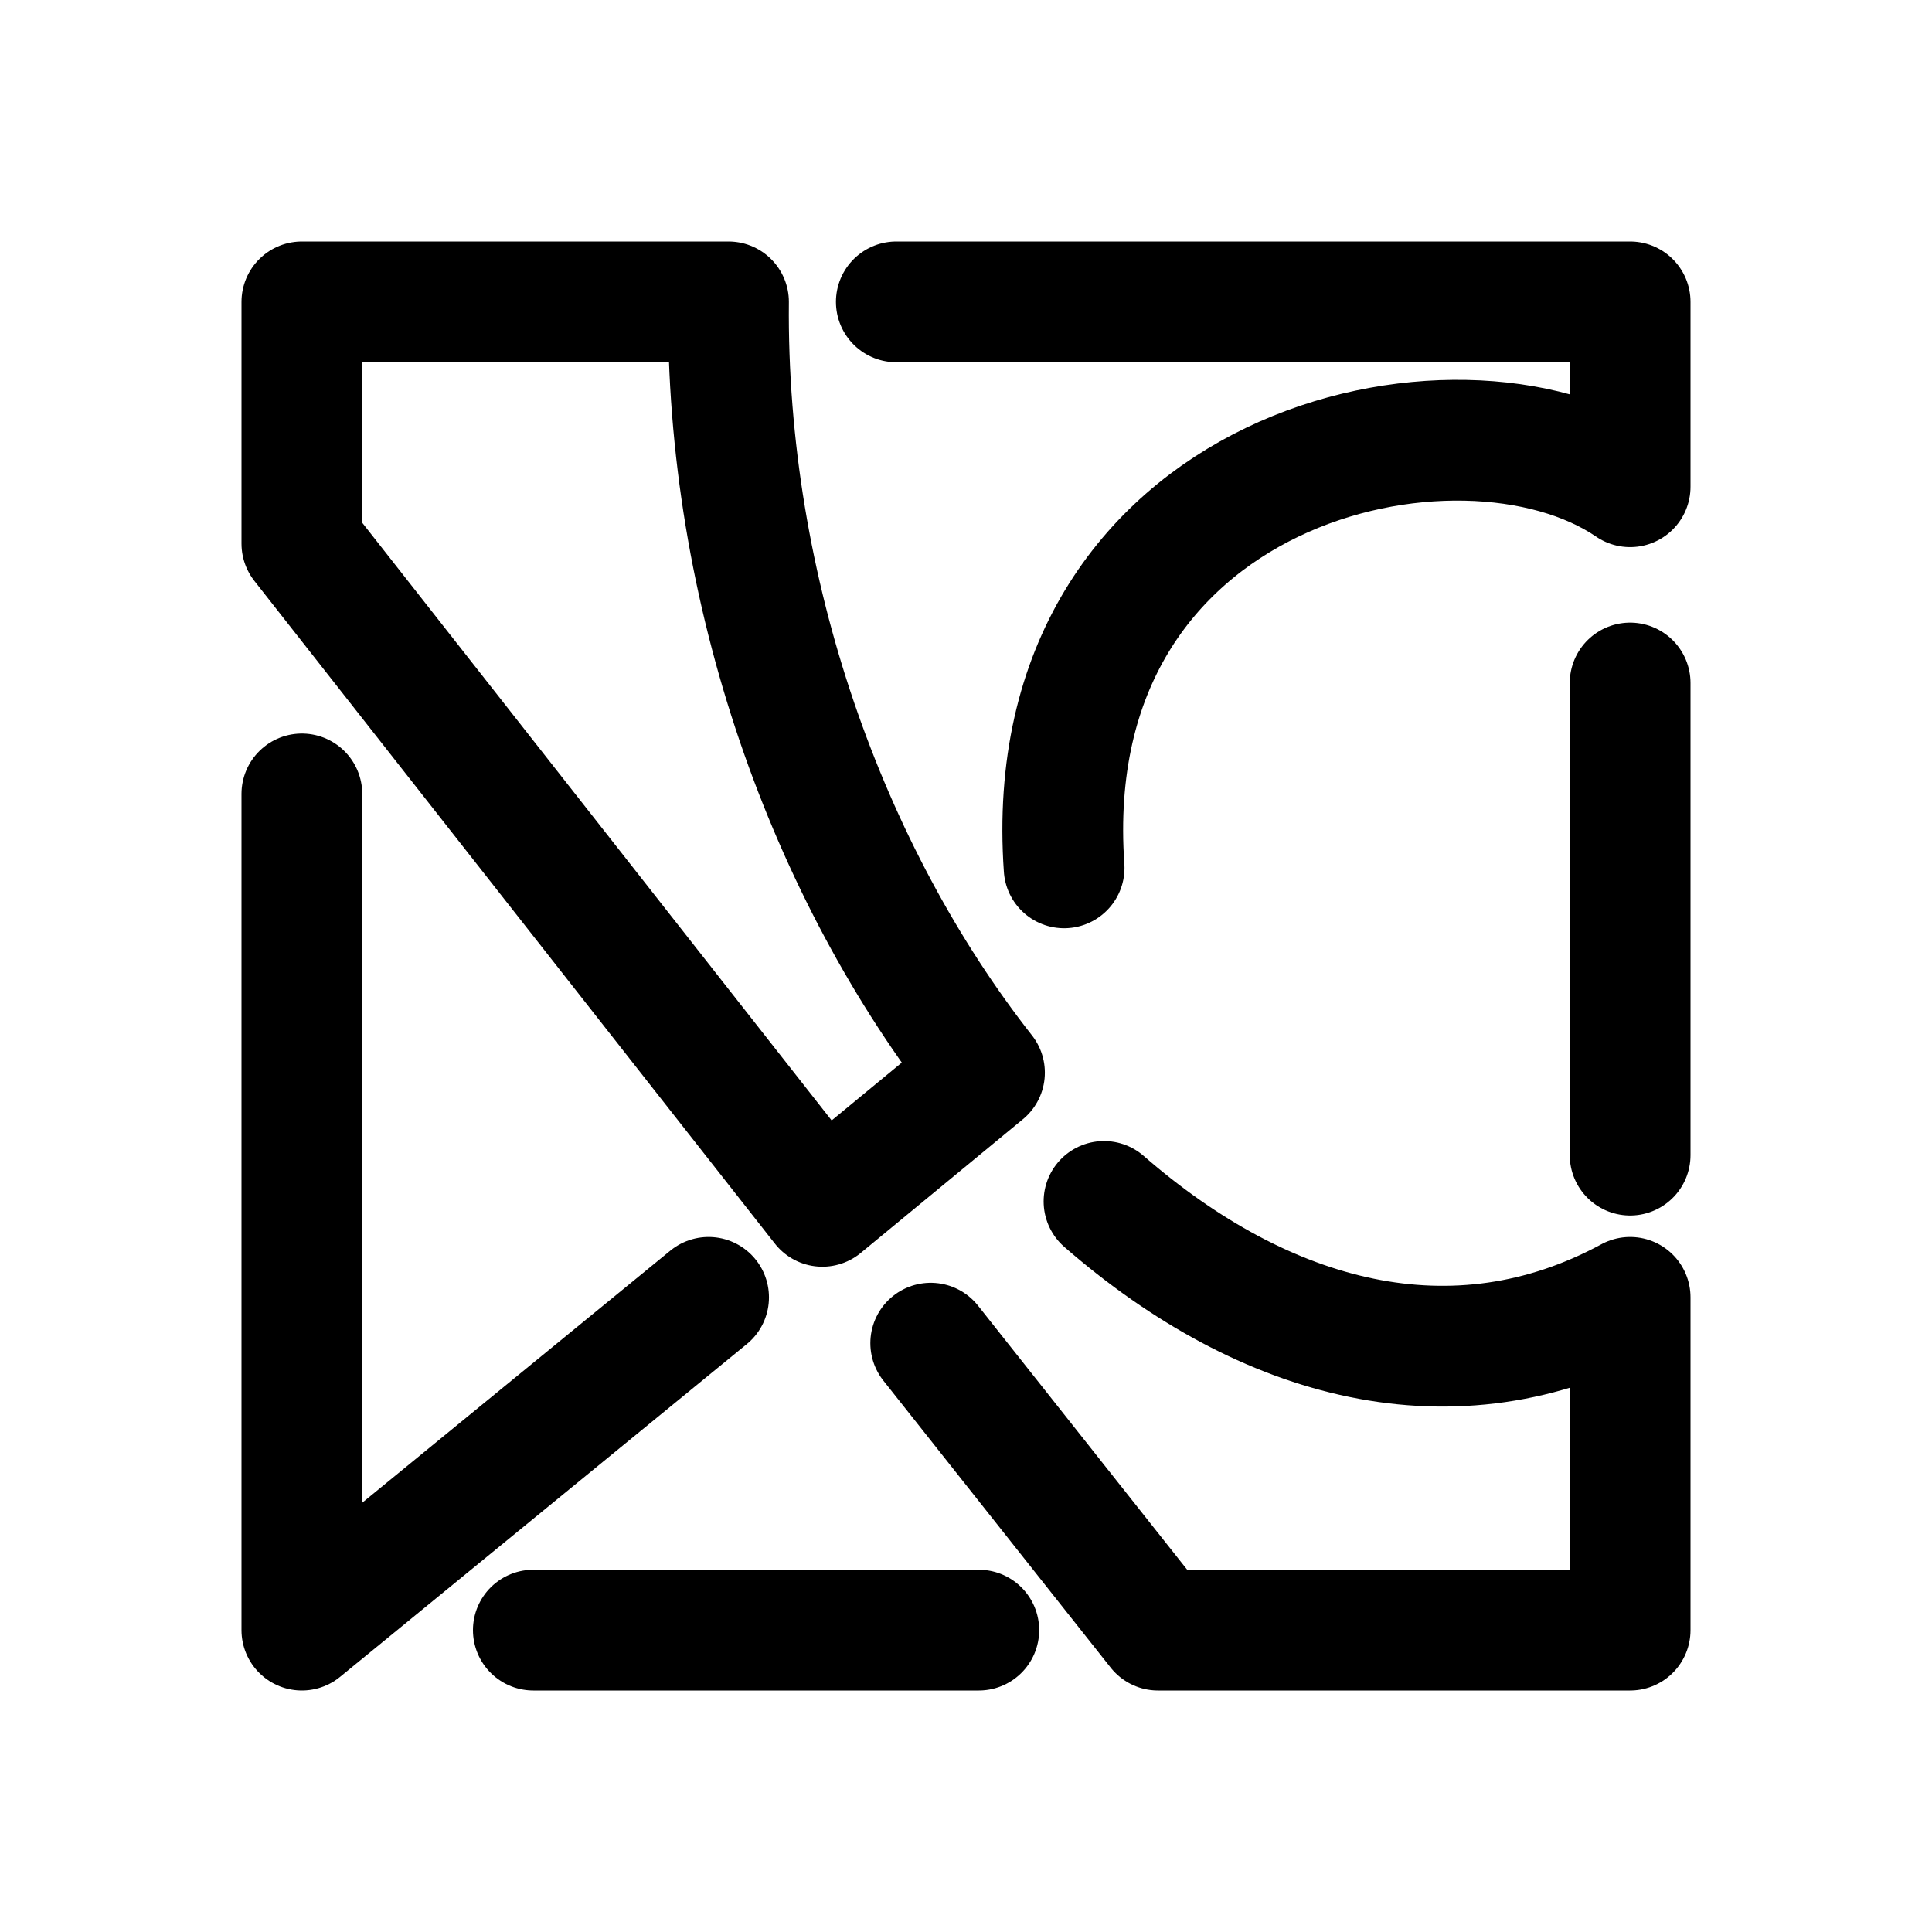
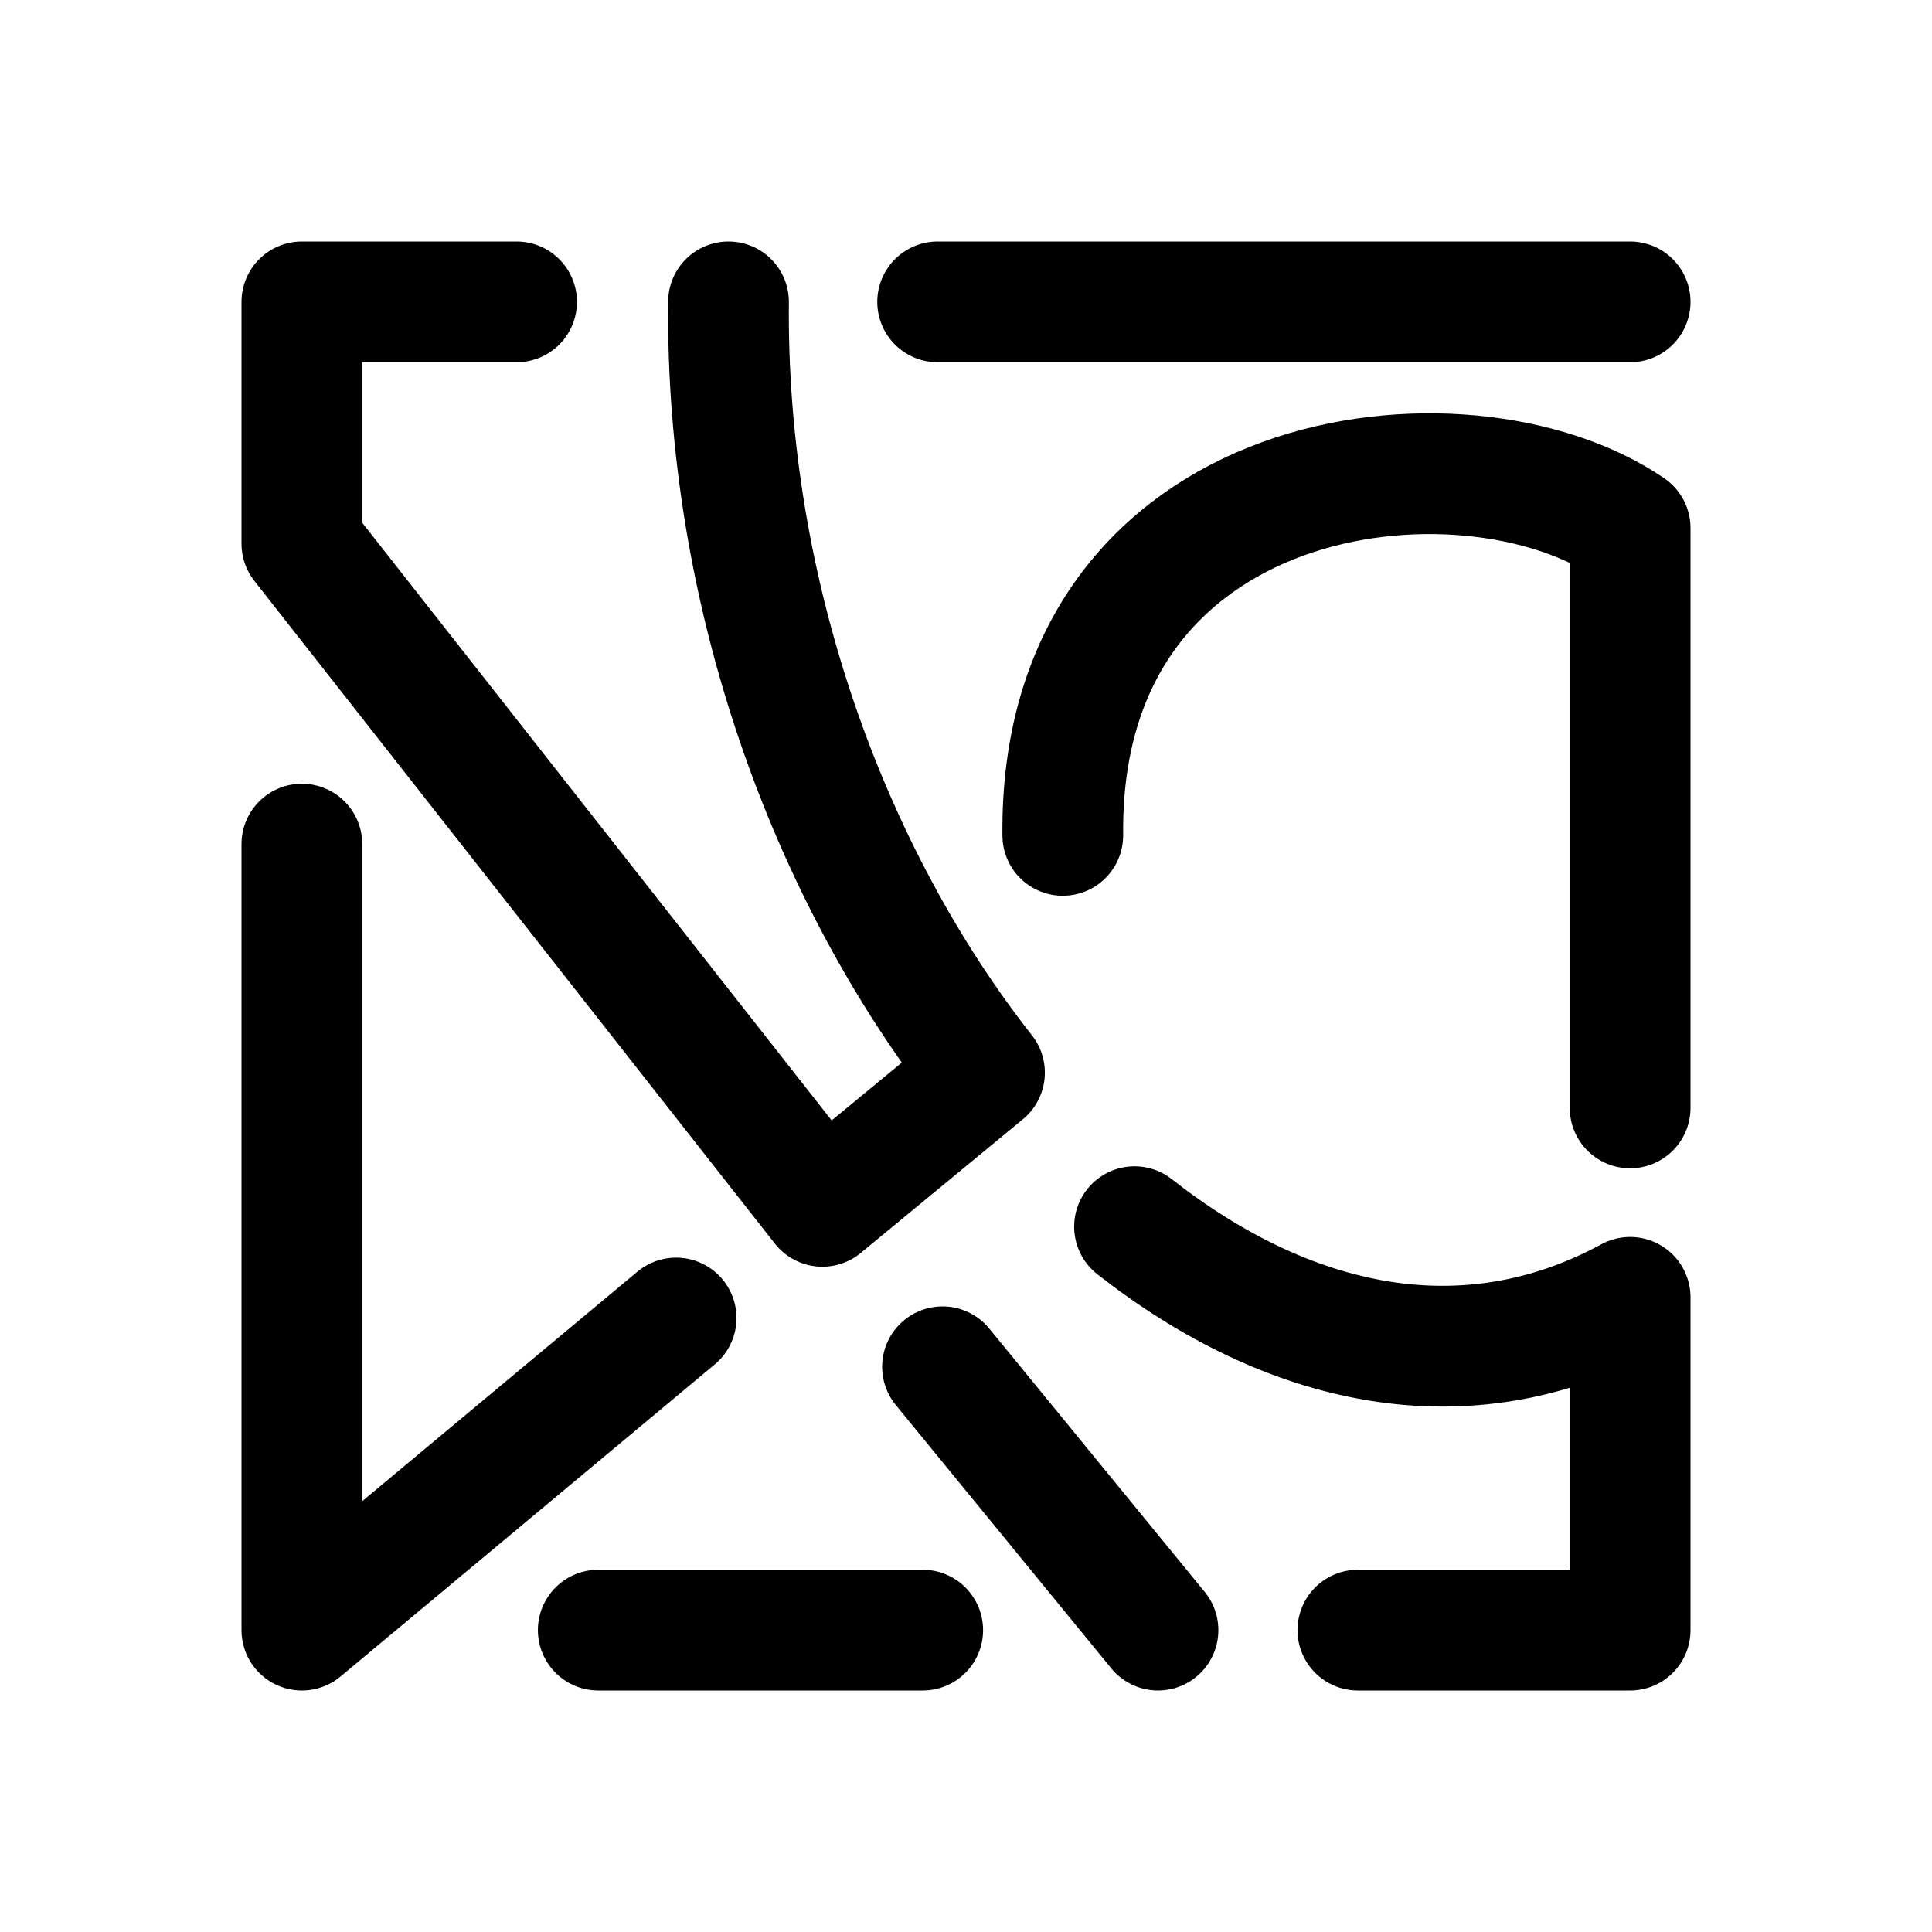
<svg xmlns="http://www.w3.org/2000/svg" width="192" height="192" viewBox="0 0 50.8 50.8" version="1.1" id="svg8">
  <defs id="defs2">
    <marker orient="auto" refY="0" refX="0" id="Arrow1Lend" style="overflow:visible">
      <path id="path844" d="M 0,0 5,-5 -12.5,0 5,5 Z" style="fill-rule:evenodd;stroke:#000000;stroke-width:1pt" transform="matrix(-0.8,0,0,-0.8,-10,0)" />
    </marker>
    <marker orient="auto" refY="0" refX="0" id="Arrow1Lstart" style="overflow:visible">
      <path id="path841" d="M 0,0 5,-5 -12.5,0 5,5 Z" style="fill-rule:evenodd;stroke:#000000;stroke-width:1pt" transform="matrix(0.8,0,0,0.8,10,0)" />
    </marker>
    <pattern y="0" x="0" height="6" width="6" patternUnits="userSpaceOnUse" id="EMFhbasepattern" />
    <pattern y="0" x="0" height="6" width="6" patternUnits="userSpaceOnUse" id="EMFhbasepattern-1" />
    <pattern y="0" x="0" height="6" width="6" patternUnits="userSpaceOnUse" id="EMFhbasepattern-6" />
    <pattern y="0" x="0" height="6" width="6" patternUnits="userSpaceOnUse" id="EMFhbasepattern-15" />
    <pattern y="0" x="0" height="6" width="6" patternUnits="userSpaceOnUse" id="EMFhbasepattern-17" />
    <pattern y="0" x="0" height="6" width="6" patternUnits="userSpaceOnUse" id="EMFhbasepattern-2" />
    <pattern y="0" x="0" height="6" width="6" patternUnits="userSpaceOnUse" id="EMFhbasepattern-3" />
    <pattern y="0" x="0" height="6" width="6" patternUnits="userSpaceOnUse" id="EMFhbasepattern-61" />
    <pattern y="0" x="0" height="6" width="6" patternUnits="userSpaceOnUse" id="EMFhbasepattern-4" />
    <pattern y="0" x="0" height="6" width="6" patternUnits="userSpaceOnUse" id="EMFhbasepattern-37" />
    <pattern y="0" x="0" height="6" width="6" patternUnits="userSpaceOnUse" id="EMFhbasepattern-12" />
    <pattern y="0" x="0" height="6" width="6" patternUnits="userSpaceOnUse" id="EMFhbasepattern-44" />
    <pattern y="0" x="0" height="6" width="6" patternUnits="userSpaceOnUse" id="EMFhbasepattern-5" />
    <pattern y="0" x="0" height="6" width="6" patternUnits="userSpaceOnUse" id="EMFhbasepattern-157" />
    <pattern y="0" x="0" height="6" width="6" patternUnits="userSpaceOnUse" id="EMFhbasepattern-7" />
    <pattern y="0" x="0" height="6" width="6" patternUnits="userSpaceOnUse" id="EMFhbasepattern-8" />
    <pattern y="0" x="0" height="6" width="6" patternUnits="userSpaceOnUse" id="EMFhbasepattern-43" />
    <pattern y="0" x="0" height="6" width="6" patternUnits="userSpaceOnUse" id="EMFhbasepattern-63" />
    <pattern y="0" x="0" height="6" width="6" patternUnits="userSpaceOnUse" id="EMFhbasepattern-82" />
    <pattern y="0" x="0" height="6" width="6" patternUnits="userSpaceOnUse" id="EMFhbasepattern-70" />
    <pattern y="0" x="0" height="6" width="6" patternUnits="userSpaceOnUse" id="EMFhbasepattern-46" />
    <pattern y="0" x="0" height="6" width="6" patternUnits="userSpaceOnUse" id="EMFhbasepattern-465" />
    <pattern y="0" x="0" height="6" width="6" patternUnits="userSpaceOnUse" id="EMFhbasepattern-30" />
    <pattern y="0" x="0" height="6" width="6" patternUnits="userSpaceOnUse" id="EMFhbasepattern-9" />
    <pattern y="0" x="0" height="6" width="6" patternUnits="userSpaceOnUse" id="EMFhbasepattern-79" />
    <pattern y="0" x="0" height="6" width="6" patternUnits="userSpaceOnUse" id="EMFhbasepattern-59" />
    <pattern y="0" x="0" height="6" width="6" patternUnits="userSpaceOnUse" id="EMFhbasepattern-74" />
    <pattern y="0" x="0" height="6" width="6" patternUnits="userSpaceOnUse" id="EMFhbasepattern-50" />
    <pattern y="0" x="0" height="6" width="6" patternUnits="userSpaceOnUse" id="EMFhbasepattern-54" />
    <pattern y="0" x="0" height="6" width="6" patternUnits="userSpaceOnUse" id="EMFhbasepattern-32" />
    <pattern y="0" x="0" height="6" width="6" patternUnits="userSpaceOnUse" id="EMFhbasepattern-26" />
    <pattern y="0" x="0" height="6" width="6" patternUnits="userSpaceOnUse" id="EMFhbasepattern-83" />
    <pattern y="0" x="0" height="6" width="6" patternUnits="userSpaceOnUse" id="EMFhbasepattern-73" />
    <pattern y="0" x="0" height="6" width="6" patternUnits="userSpaceOnUse" id="EMFhbasepattern-328" />
    <pattern y="0" x="0" height="6" width="6" patternUnits="userSpaceOnUse" id="EMFhbasepattern-0" />
    <pattern y="0" x="0" height="6" width="6" patternUnits="userSpaceOnUse" id="EMFhbasepattern-85" />
    <pattern y="0" x="0" height="6" width="6" patternUnits="userSpaceOnUse" id="EMFhbasepattern-84" />
    <pattern y="0" x="0" height="6" width="6" patternUnits="userSpaceOnUse" id="EMFhbasepattern-06" />
    <pattern y="0" x="0" height="6" width="6" patternUnits="userSpaceOnUse" id="EMFhbasepattern-81" />
    <pattern y="0" x="0" height="6" width="6" patternUnits="userSpaceOnUse" id="EMFhbasepattern-33" />
    <pattern y="0" x="0" height="6" width="6" patternUnits="userSpaceOnUse" id="EMFhbasepattern-703" />
    <pattern y="0" x="0" height="6" width="6" patternUnits="userSpaceOnUse" id="EMFhbasepattern-610" />
    <pattern y="0" x="0" height="6" width="6" patternUnits="userSpaceOnUse" id="EMFhbasepattern-18" />
    <pattern y="0" x="0" height="6" width="6" patternUnits="userSpaceOnUse" id="EMFhbasepattern-72" />
    <pattern y="0" x="0" height="6" width="6" patternUnits="userSpaceOnUse" id="EMFhbasepattern-55" />
    <pattern y="0" x="0" height="6" width="6" patternUnits="userSpaceOnUse" id="EMFhbasepattern-66" />
    <pattern y="0" x="0" height="6" width="6" patternUnits="userSpaceOnUse" id="EMFhbasepattern-663" />
    <pattern y="0" x="0" height="6" width="6" patternUnits="userSpaceOnUse" id="EMFhbasepattern-51" />
    <pattern y="0" x="0" height="6" width="6" patternUnits="userSpaceOnUse" id="EMFhbasepattern-555" />
    <pattern y="0" x="0" height="6" width="6" patternUnits="userSpaceOnUse" id="EMFhbasepattern-701" />
    <pattern y="0" x="0" height="6" width="6" patternUnits="userSpaceOnUse" id="EMFhbasepattern-824" />
    <pattern y="0" x="0" height="6" width="6" patternUnits="userSpaceOnUse" id="EMFhbasepattern-814" />
    <pattern y="0" x="0" height="6" width="6" patternUnits="userSpaceOnUse" id="EMFhbasepattern-58" />
    <pattern id="EMFhbasepattern-52" patternUnits="userSpaceOnUse" width="6" height="6" x="0" y="0" />
    <pattern id="EMFhbasepattern-744" patternUnits="userSpaceOnUse" width="6" height="6" x="0" y="0" />
    <pattern id="EMFhbasepattern-371" patternUnits="userSpaceOnUse" width="6" height="6" x="0" y="0" />
    <pattern id="EMFhbasepattern-799" patternUnits="userSpaceOnUse" width="6" height="6" x="0" y="0" />
    <pattern id="EMFhbasepattern-35" patternUnits="userSpaceOnUse" width="6" height="6" x="0" y="0" />
    <pattern id="EMFhbasepattern-3289" patternUnits="userSpaceOnUse" width="6" height="6" x="0" y="0" />
    <pattern id="EMFhbasepattern-613" patternUnits="userSpaceOnUse" width="6" height="6" x="0" y="0" />
    <pattern id="EMFhbasepattern-39" patternUnits="userSpaceOnUse" width="6" height="6" x="0" y="0" />
    <pattern id="EMFhbasepattern-94" patternUnits="userSpaceOnUse" width="6" height="6" x="0" y="0" />
    <pattern id="EMFhbasepattern-21" patternUnits="userSpaceOnUse" width="6" height="6" x="0" y="0" />
    <pattern id="EMFhbasepattern-506" patternUnits="userSpaceOnUse" width="6" height="6" x="0" y="0" />
    <pattern id="EMFhbasepattern-88" patternUnits="userSpaceOnUse" width="6" height="6" x="0" y="0" />
    <pattern id="EMFhbasepattern-14" patternUnits="userSpaceOnUse" width="6" height="6" x="0" y="0" />
  </defs>
  <g id="layer2">
-     <path id="path13916" style="fill:none;stroke:#000000;stroke-width:12;stroke-linecap:round;stroke-linejoin:round;stroke-miterlimit:4;stroke-dasharray:none;stroke-opacity:1" transform="scale(0.2645833)" d="m 70.419,128.929 -40.42,33.071 V 78.899 m 75.752,7.349 C 102.925,46.111 145.04,36.783 162,48.372 V 30 H 89.075 M 162,114.796 V 67.875 M 92.494,133.483 115.079,162 h 46.921 v -33.071 c -17.468,9.483 -36.258,4.425 -52.285,-9.533 M 97.837,106.599 C 82.291,86.813 72.115,58.83 72.398,30 H 30 v 24.026 l 51.726,65.859 16.111,-13.285 v 0 m -0.565,55.4 H 53.002" />
+     <path id="path13916" style="fill:none;stroke:#000000;stroke-width:12;stroke-linecap:round;stroke-linejoin:round;stroke-miterlimit:4;stroke-dasharray:none;stroke-opacity:1" transform="scale(0.2645833)" d="M 67.192,130.982 30,162 V 83.886 M 162,30 H 93.182 M 162,110.103 V 52.479 C 145.506,41.209 105.22,45.837 105.619,83.019 M 93.667,135.83 115.079,162 m 19.864,0 27.057,0 v -33.071 c -16.377,8.89 -33.916,5 -49.251,-7.023 M 97.837,106.599 C 82.291,86.813 72.115,58.83 72.398,30 m -21.061,0 -21.337,0 v 24.026 l 51.726,65.859 16.111,-13.285 v 0 m -6.139,55.4 H 59.455" />
  </g>
</svg>
